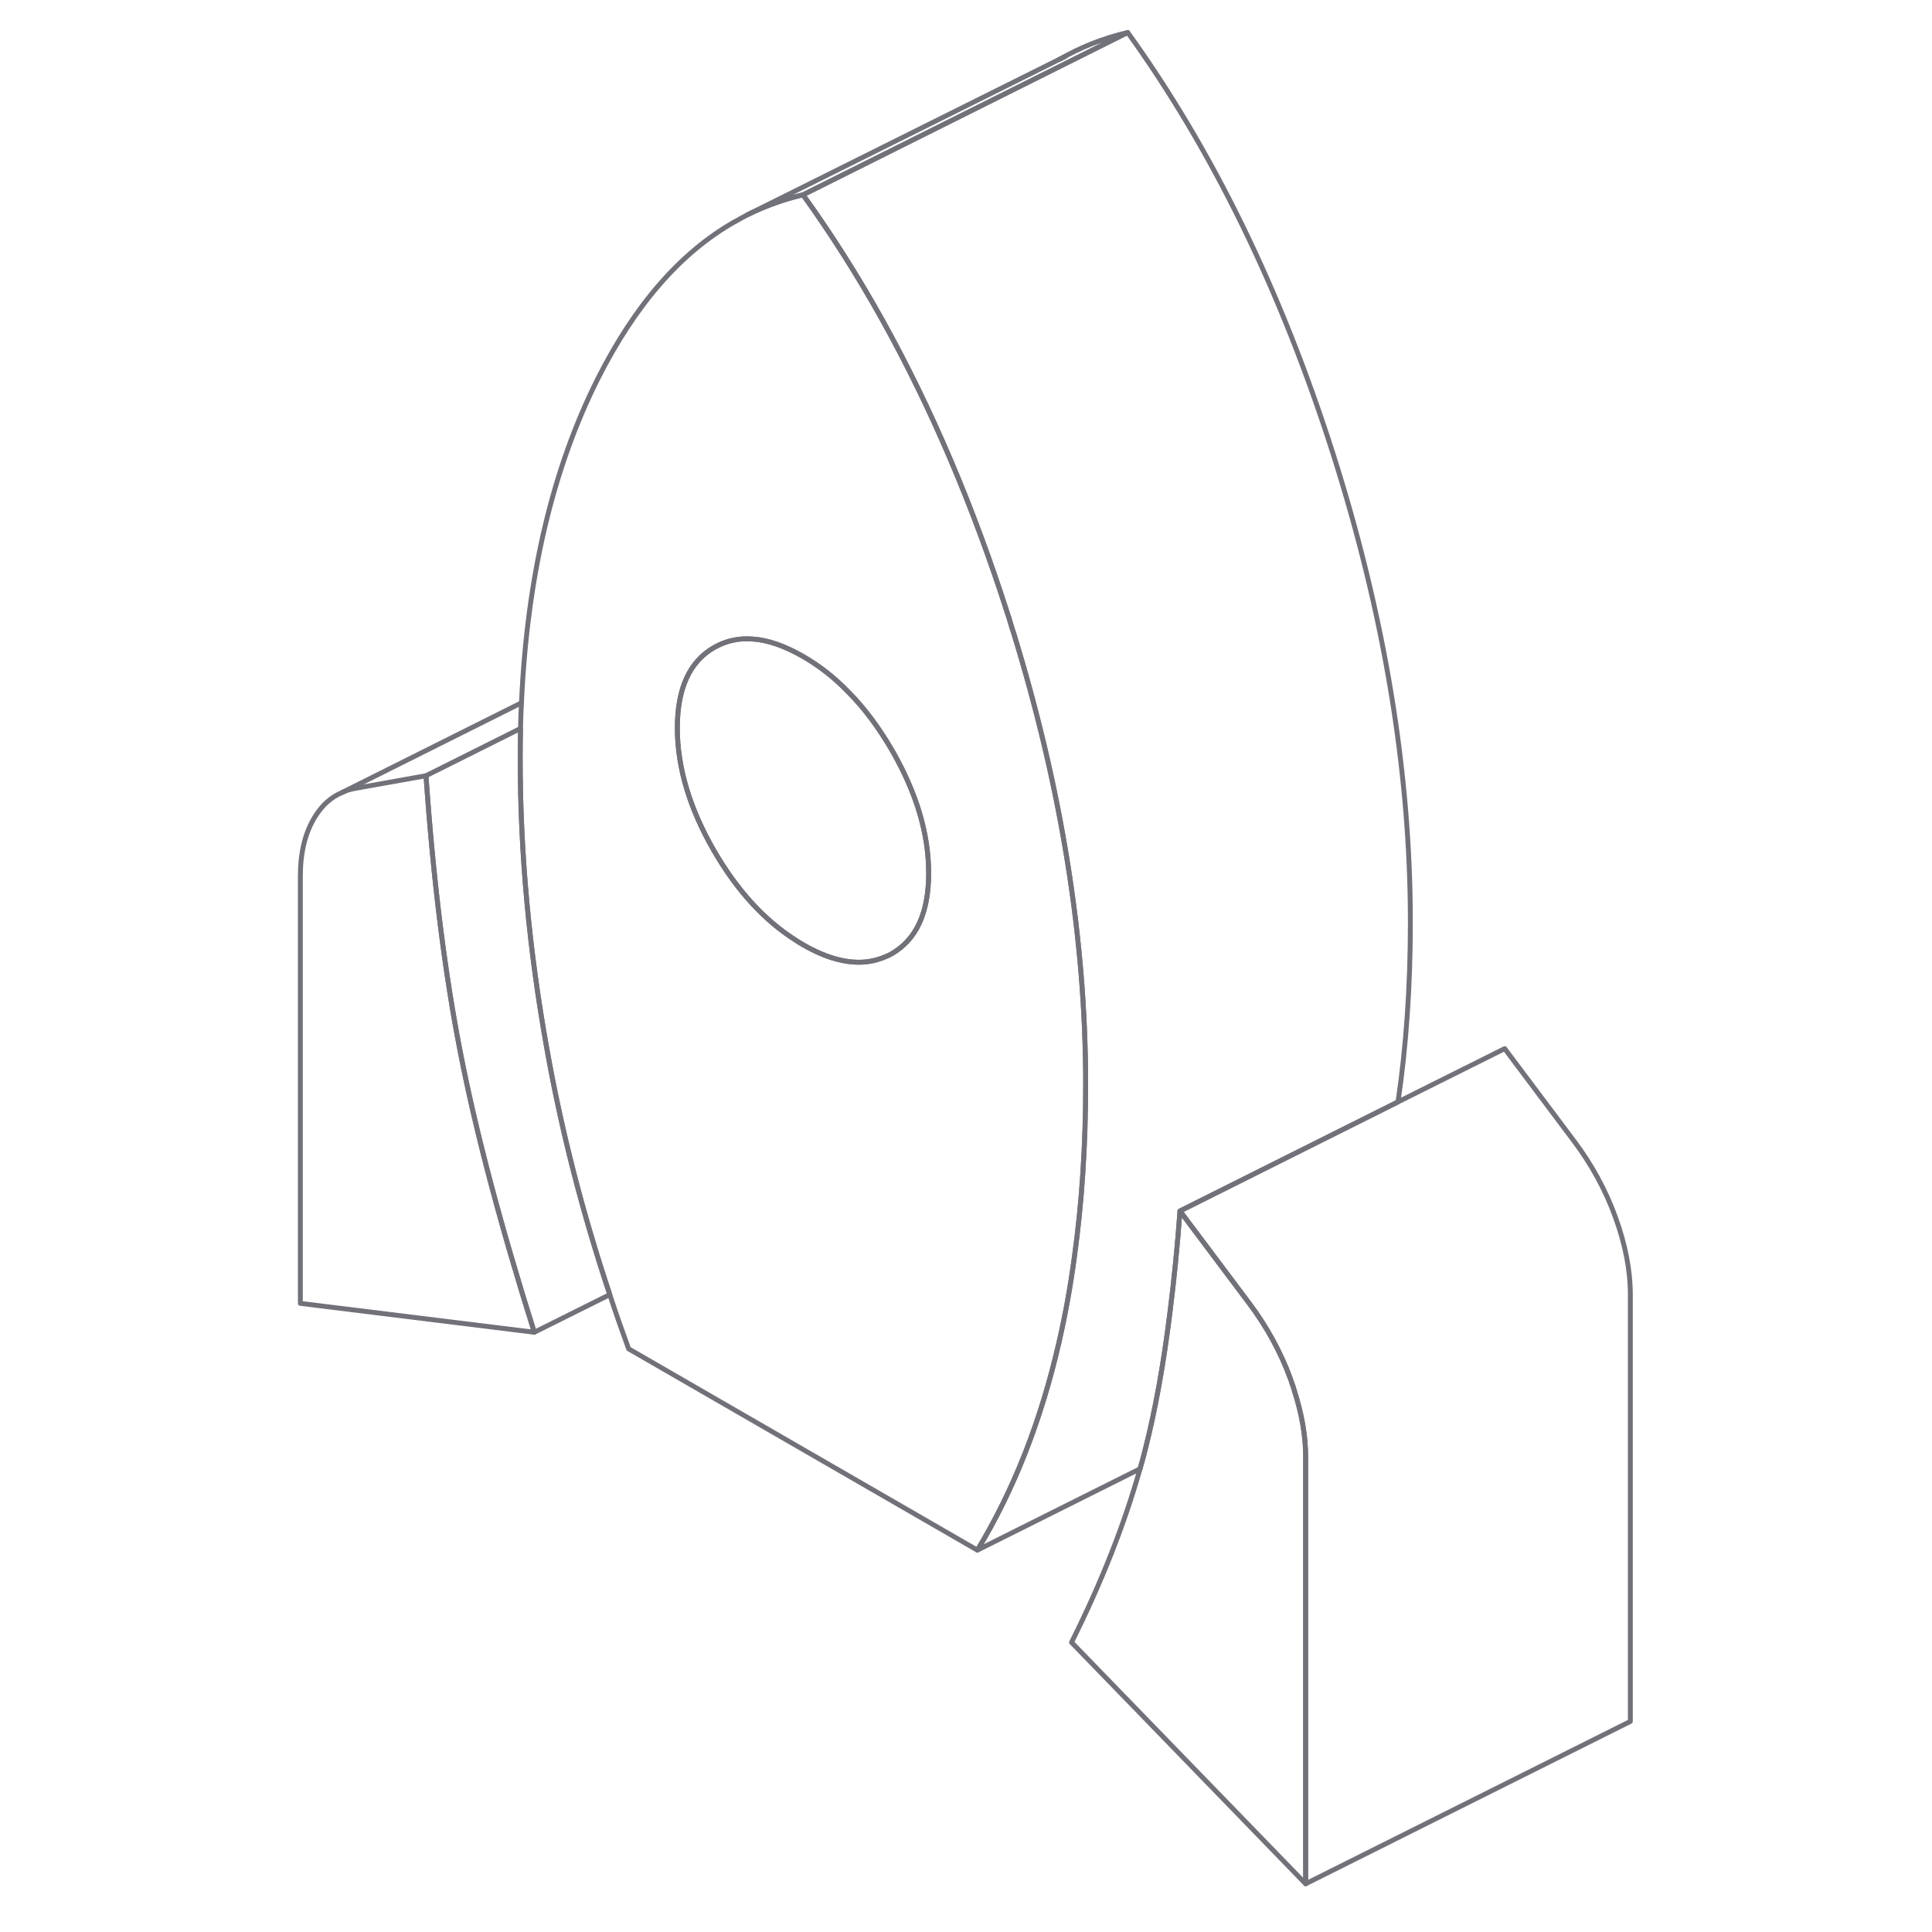
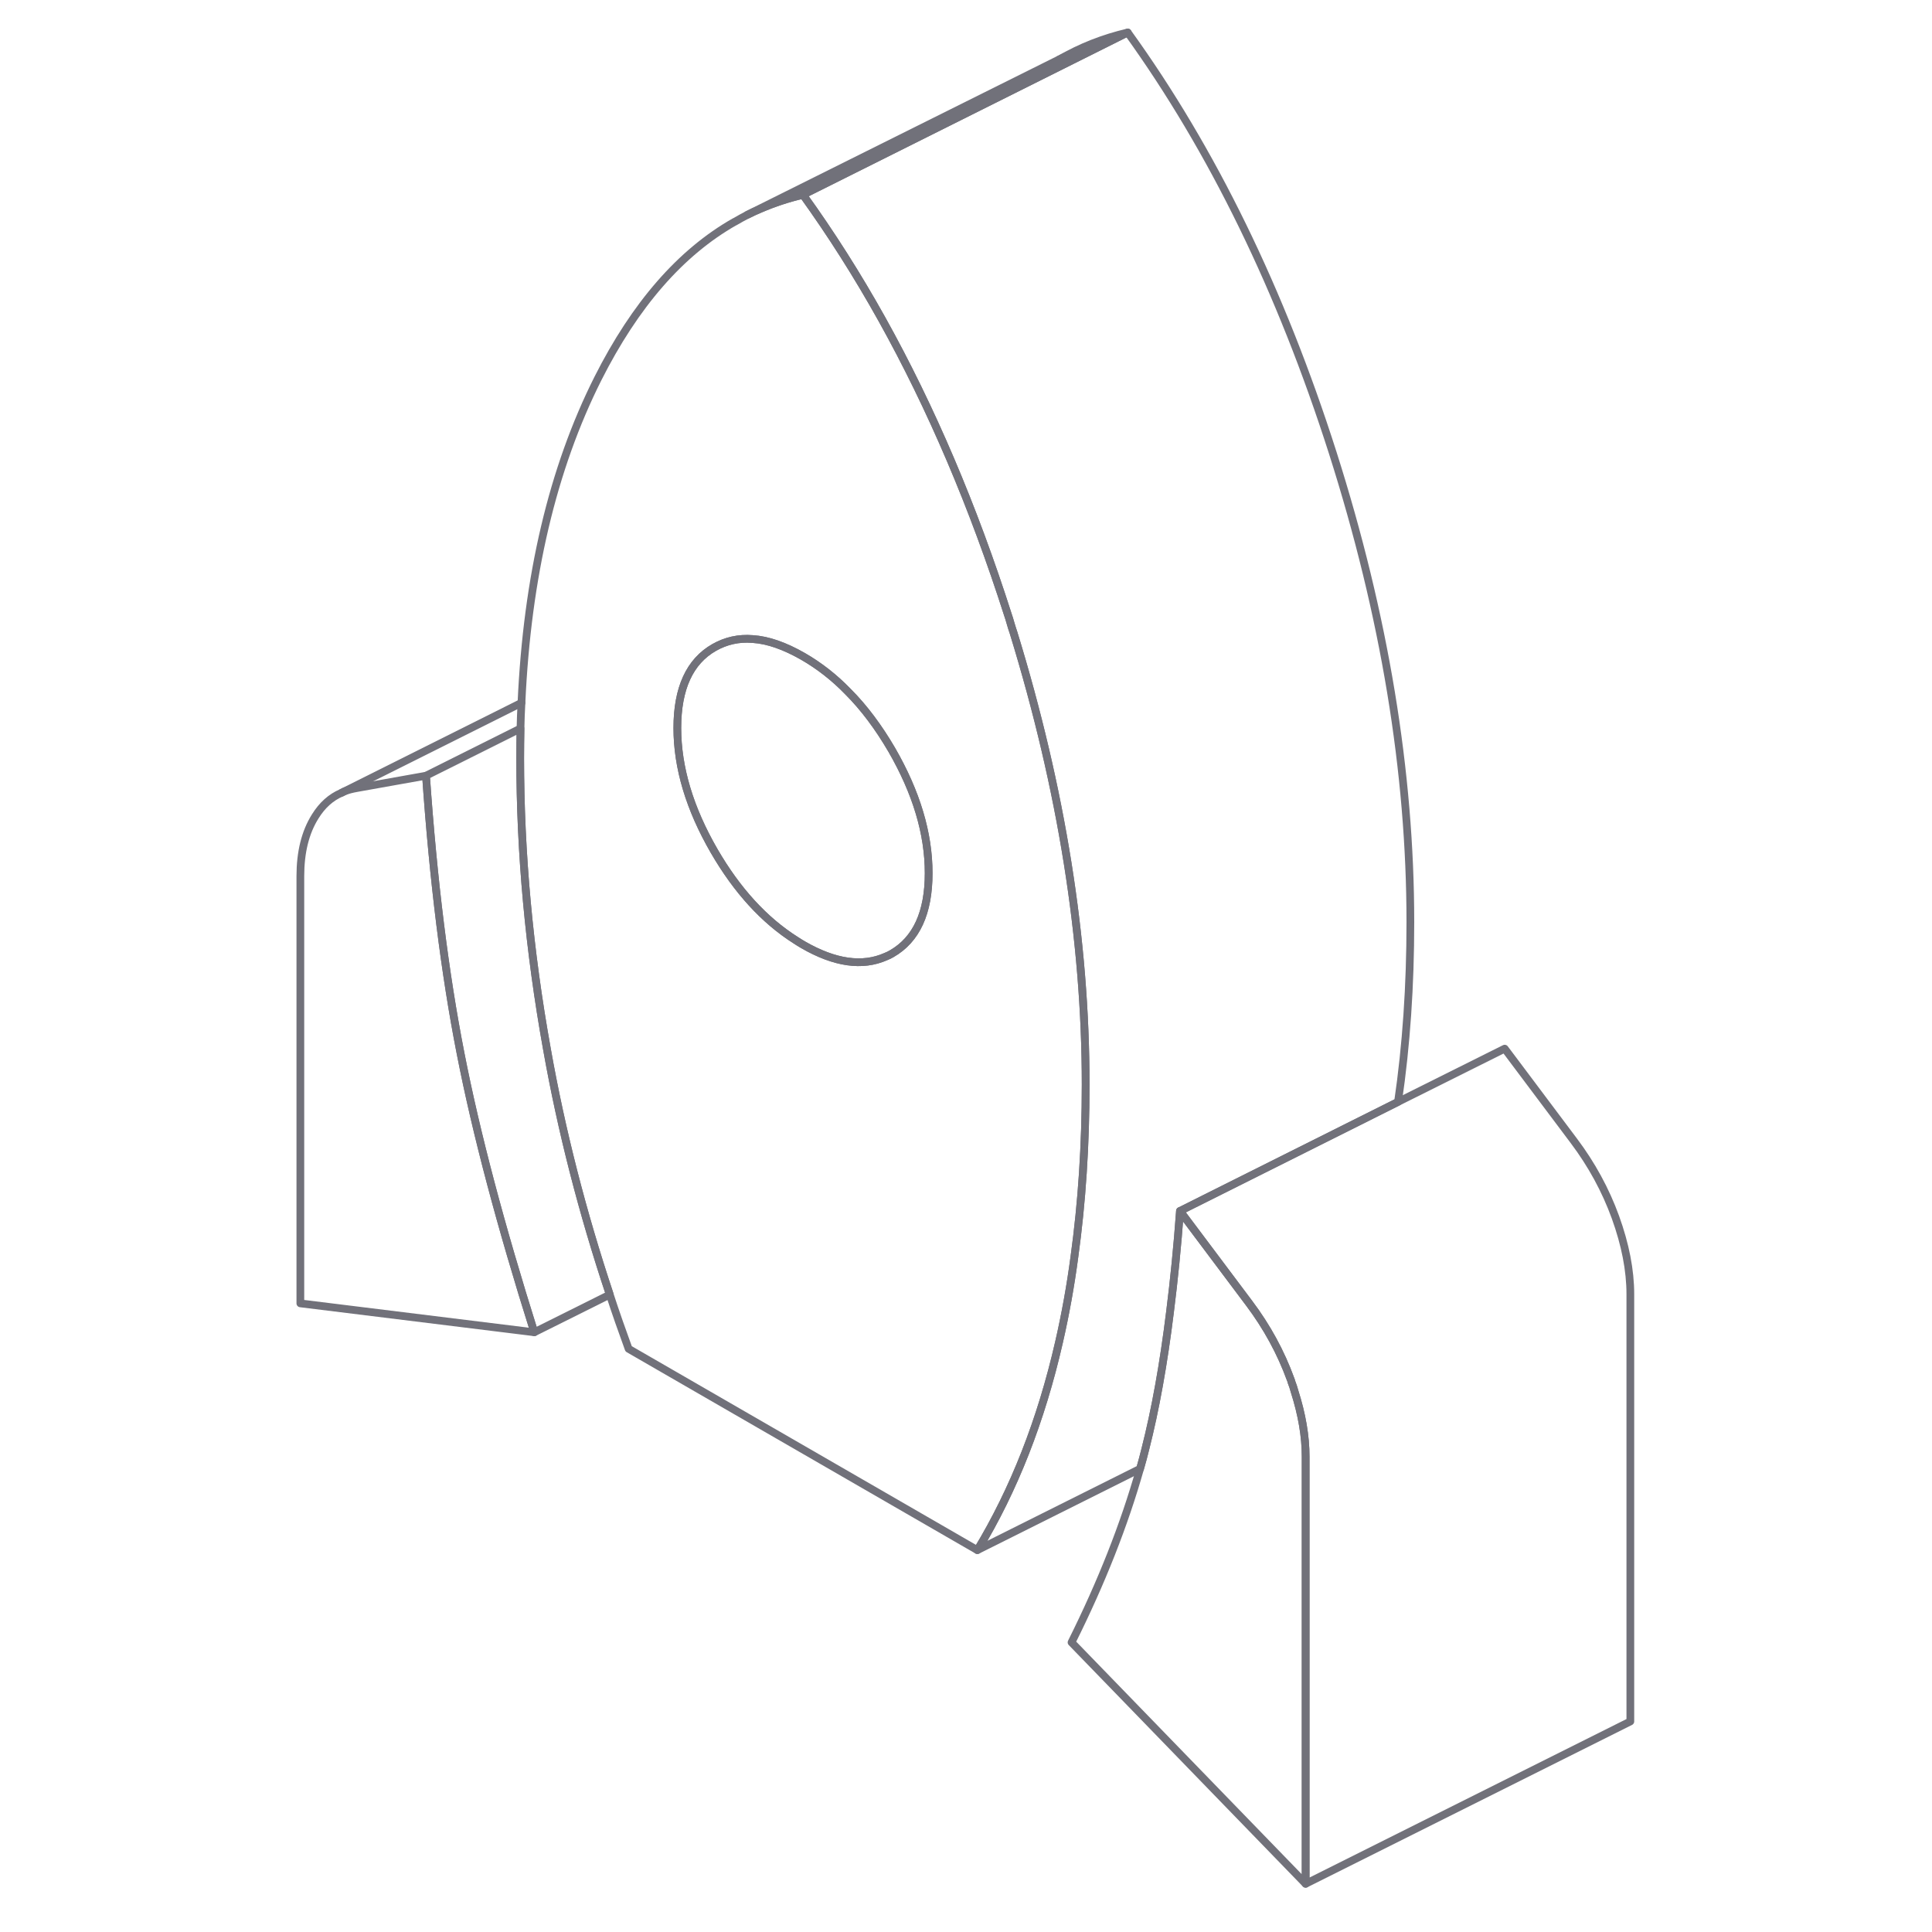
<svg xmlns="http://www.w3.org/2000/svg" width="80" height="80" viewBox="0 0 80 80" fill="none">
-   <path d="M19.072 43.623C18.42 40.309 17.943 36.477 17.64 32.121L14.777 32.632C14.588 32.666 14.42 32.706 14.252 32.773L14.145 32.827C13.701 33.015 13.338 33.345 13.055 33.802C12.639 34.461 12.437 35.288 12.437 36.282V53.97L22.124 55.166C20.739 50.777 19.718 46.931 19.072 43.623Z" stroke="#71717a" stroke-width="0.202" stroke-linecap="round" stroke-linejoin="round" />
-   <path d="M41.97 26.205C41.916 26.057 41.869 25.916 41.835 25.775C41.809 25.674 41.775 25.573 41.741 25.472C40.302 20.968 38.562 16.887 36.518 13.217C35.503 11.395 34.413 9.681 33.251 8.067C32.639 8.209 32.054 8.403 31.489 8.645C31.308 8.719 31.126 8.807 30.951 8.894C30.776 8.982 30.602 9.082 30.427 9.183H30.42C28.182 10.454 26.299 12.619 24.76 15.671C22.884 19.402 21.829 23.872 21.593 29.096C21.573 29.452 21.56 29.808 21.553 30.165C21.546 30.568 21.54 30.978 21.54 31.388C21.54 35.321 21.909 39.341 22.649 43.449C23.247 46.817 24.114 50.199 25.25 53.607C25.493 54.353 25.755 55.099 26.03 55.852L40.471 64.188C41.99 61.681 43.113 58.81 43.852 55.577C44.114 54.434 44.329 53.251 44.491 52.027C44.8 49.788 44.955 47.415 44.955 44.908C44.955 38.918 43.96 32.679 41.97 26.205ZM36.928 39.489C36.847 39.536 36.767 39.577 36.679 39.61C35.711 40.04 34.568 39.879 33.251 39.119C33.15 39.059 33.049 38.998 32.948 38.931C31.644 38.104 30.521 36.874 29.573 35.24C28.558 33.486 28.047 31.785 28.047 30.145C28.047 28.504 28.558 27.388 29.573 26.81C30.057 26.535 30.588 26.413 31.166 26.461C31.805 26.501 32.498 26.75 33.251 27.18C33.916 27.563 34.541 28.047 35.113 28.639C35.778 29.304 36.383 30.118 36.928 31.052C37.943 32.813 38.454 34.508 38.454 36.155C38.454 37.802 37.943 38.904 36.928 39.489Z" stroke="#71717a" stroke-width="0.202" stroke-linecap="round" stroke-linejoin="round" />
-   <path d="M38.454 36.155C38.454 37.795 37.943 38.904 36.928 39.489C36.847 39.536 36.767 39.577 36.679 39.61C35.711 40.04 34.568 39.879 33.251 39.119C33.15 39.059 33.049 38.998 32.948 38.931C31.644 38.104 30.521 36.874 29.573 35.24C28.558 33.486 28.047 31.785 28.047 30.145C28.047 28.504 28.558 27.388 29.573 26.81C30.057 26.535 30.588 26.413 31.166 26.461C31.805 26.501 32.498 26.75 33.251 27.18C33.916 27.563 34.541 28.047 35.113 28.639C35.778 29.304 36.383 30.118 36.928 31.052C37.943 32.813 38.454 34.508 38.454 36.155Z" stroke="#71717a" stroke-width="0.202" stroke-linecap="round" stroke-linejoin="round" />
-   <path d="M46.696 1.345L33.251 8.067C32.639 8.209 32.054 8.403 31.489 8.646C31.308 8.719 31.126 8.807 30.951 8.894L43.845 2.467H43.859C44.746 1.95 45.694 1.58 46.696 1.345Z" stroke="#71717a" stroke-width="0.202" stroke-linecap="round" stroke-linejoin="round" />
-   <path d="M58.4 38.185C58.4 40.814 58.232 43.294 57.889 45.627L48.86 50.145C48.753 51.63 48.612 53.022 48.45 54.306C48.181 56.491 47.839 58.38 47.428 59.993C47.361 60.269 47.287 60.545 47.207 60.82L40.471 64.188C41.99 61.681 43.113 58.81 43.852 55.577C44.114 54.434 44.329 53.251 44.491 52.027C44.8 49.788 44.955 47.415 44.955 44.908C44.955 38.918 43.959 32.679 41.97 26.205C41.929 26.064 41.882 25.923 41.835 25.775C41.808 25.674 41.775 25.573 41.741 25.472C40.302 20.968 38.561 16.887 36.518 13.217C35.502 11.395 34.413 9.681 33.25 8.067L46.696 1.345C50.205 6.212 53.035 12.014 55.186 18.75C57.331 25.486 58.4 31.967 58.4 38.185Z" stroke="#71717a" stroke-width="0.202" stroke-linecap="round" stroke-linejoin="round" />
-   <path d="M54.064 60.316V78.004L44.37 68.007C45.613 65.519 46.555 63.126 47.207 60.82C47.287 60.545 47.361 60.269 47.429 59.993C47.839 58.38 48.182 56.491 48.45 54.306C48.612 53.022 48.753 51.63 48.86 50.145L51.724 53.963C52.457 54.938 53.035 55.993 53.445 57.123C53.459 57.15 53.466 57.183 53.472 57.21C53.526 57.351 53.573 57.486 53.607 57.62C53.909 58.568 54.064 59.469 54.064 60.316Z" stroke="#71717a" stroke-width="0.202" stroke-linecap="round" stroke-linejoin="round" />
-   <path d="M67.509 53.593V71.281L54.064 78.004V60.316C54.064 59.469 53.909 58.568 53.607 57.62C53.573 57.486 53.526 57.351 53.472 57.21C53.472 57.183 53.459 57.15 53.445 57.123C53.035 55.993 52.457 54.938 51.724 53.963L48.861 50.145L57.889 45.627L62.306 43.422L65.17 47.24C65.903 48.215 66.481 49.271 66.891 50.4C67.301 51.536 67.509 52.599 67.509 53.593Z" stroke="#71717a" stroke-width="0.202" stroke-linecap="round" stroke-linejoin="round" />
-   <path d="M25.25 53.607L22.124 55.166C20.739 50.776 19.718 46.931 19.072 43.623C18.42 40.309 17.943 36.477 17.64 32.121L21.553 30.165C21.546 30.568 21.54 30.978 21.54 31.388C21.54 35.321 21.909 39.341 22.649 43.449C23.247 46.817 24.114 50.198 25.25 53.607Z" stroke="#71717a" stroke-width="0.202" stroke-linecap="round" stroke-linejoin="round" />
-   <path d="M21.593 29.102L14.252 32.773L14.145 32.827" stroke="#71717a" stroke-width="0.202" stroke-linecap="round" stroke-linejoin="round" />
-   <path d="M44.114 2.333L43.859 2.46" stroke="#71717a" stroke-width="0.202" stroke-linecap="round" stroke-linejoin="round" />
+   <path d="M19.072 43.623C18.42 40.309 17.943 36.477 17.64 32.121L14.777 32.632C14.588 32.666 14.42 32.706 14.252 32.773L14.145 32.827C13.701 33.015 13.338 33.345 13.055 33.802C12.639 34.461 12.437 35.288 12.437 36.282V53.97L22.124 55.166C20.739 50.777 19.718 46.931 19.072 43.623Z" stroke="#71717a" stroke-width="0.32" stroke-linecap="round" stroke-linejoin="round" />
+   <path d="M41.97 26.205C41.916 26.057 41.869 25.916 41.835 25.775C41.809 25.674 41.775 25.573 41.741 25.472C40.302 20.968 38.562 16.887 36.518 13.217C35.503 11.395 34.413 9.681 33.251 8.067C32.639 8.209 32.054 8.403 31.489 8.645C31.308 8.719 31.126 8.807 30.951 8.894C30.776 8.982 30.602 9.082 30.427 9.183H30.42C28.182 10.454 26.299 12.619 24.76 15.671C22.884 19.402 21.829 23.872 21.593 29.096C21.573 29.452 21.56 29.808 21.553 30.165C21.546 30.568 21.54 30.978 21.54 31.388C21.54 35.321 21.909 39.341 22.649 43.449C23.247 46.817 24.114 50.199 25.25 53.607C25.493 54.353 25.755 55.099 26.03 55.852L40.471 64.188C41.99 61.681 43.113 58.81 43.852 55.577C44.114 54.434 44.329 53.251 44.491 52.027C44.8 49.788 44.955 47.415 44.955 44.908C44.955 38.918 43.96 32.679 41.97 26.205ZM36.928 39.489C36.847 39.536 36.767 39.577 36.679 39.61C35.711 40.04 34.568 39.879 33.251 39.119C33.15 39.059 33.049 38.998 32.948 38.931C31.644 38.104 30.521 36.874 29.573 35.24C28.558 33.486 28.047 31.785 28.047 30.145C28.047 28.504 28.558 27.388 29.573 26.81C30.057 26.535 30.588 26.413 31.166 26.461C31.805 26.501 32.498 26.75 33.251 27.18C33.916 27.563 34.541 28.047 35.113 28.639C35.778 29.304 36.383 30.118 36.928 31.052C37.943 32.813 38.454 34.508 38.454 36.155C38.454 37.802 37.943 38.904 36.928 39.489Z" stroke="#71717a" stroke-width="0.32" stroke-linecap="round" stroke-linejoin="round" />
+   <path d="M38.454 36.155C38.454 37.795 37.943 38.904 36.928 39.489C36.847 39.536 36.767 39.577 36.679 39.61C35.711 40.04 34.568 39.879 33.251 39.119C33.15 39.059 33.049 38.998 32.948 38.931C31.644 38.104 30.521 36.874 29.573 35.24C28.558 33.486 28.047 31.785 28.047 30.145C28.047 28.504 28.558 27.388 29.573 26.81C30.057 26.535 30.588 26.413 31.166 26.461C31.805 26.501 32.498 26.75 33.251 27.18C33.916 27.563 34.541 28.047 35.113 28.639C35.778 29.304 36.383 30.118 36.928 31.052C37.943 32.813 38.454 34.508 38.454 36.155Z" stroke="#71717a" stroke-width="0.32" stroke-linecap="round" stroke-linejoin="round" />
+   <path d="M46.696 1.345L33.251 8.067C32.639 8.209 32.054 8.403 31.489 8.646C31.308 8.719 31.126 8.807 30.951 8.894L43.845 2.467H43.859C44.746 1.95 45.694 1.58 46.696 1.345Z" stroke="#71717a" stroke-width="0.32" stroke-linecap="round" stroke-linejoin="round" />
+   <path d="M58.4 38.185C58.4 40.814 58.232 43.294 57.889 45.627L48.86 50.145C48.753 51.63 48.612 53.022 48.45 54.306C48.181 56.491 47.839 58.38 47.428 59.993C47.361 60.269 47.287 60.545 47.207 60.82L40.471 64.188C41.99 61.681 43.113 58.81 43.852 55.577C44.114 54.434 44.329 53.251 44.491 52.027C44.8 49.788 44.955 47.415 44.955 44.908C44.955 38.918 43.959 32.679 41.97 26.205C41.929 26.064 41.882 25.923 41.835 25.775C41.808 25.674 41.775 25.573 41.741 25.472C40.302 20.968 38.561 16.887 36.518 13.217C35.502 11.395 34.413 9.681 33.25 8.067L46.696 1.345C50.205 6.212 53.035 12.014 55.186 18.75C57.331 25.486 58.4 31.967 58.4 38.185Z" stroke="#71717a" stroke-width="0.32" stroke-linecap="round" stroke-linejoin="round" />
+   <path d="M54.064 60.316V78.004L44.37 68.007C45.613 65.519 46.555 63.126 47.207 60.82C47.287 60.545 47.361 60.269 47.429 59.993C47.839 58.38 48.182 56.491 48.45 54.306C48.612 53.022 48.753 51.63 48.86 50.145L51.724 53.963C52.457 54.938 53.035 55.993 53.445 57.123C53.459 57.15 53.466 57.183 53.472 57.21C53.526 57.351 53.573 57.486 53.607 57.62C53.909 58.568 54.064 59.469 54.064 60.316Z" stroke="#71717a" stroke-width="0.32" stroke-linecap="round" stroke-linejoin="round" />
+   <path d="M67.509 53.593V71.281L54.064 78.004V60.316C54.064 59.469 53.909 58.568 53.607 57.62C53.573 57.486 53.526 57.351 53.472 57.21C53.472 57.183 53.459 57.15 53.445 57.123C53.035 55.993 52.457 54.938 51.724 53.963L48.861 50.145L57.889 45.627L62.306 43.422L65.17 47.24C65.903 48.215 66.481 49.271 66.891 50.4C67.301 51.536 67.509 52.599 67.509 53.593Z" stroke="#71717a" stroke-width="0.32" stroke-linecap="round" stroke-linejoin="round" />
+   <path d="M25.25 53.607L22.124 55.166C20.739 50.776 19.718 46.931 19.072 43.623C18.42 40.309 17.943 36.477 17.64 32.121L21.553 30.165C21.546 30.568 21.54 30.978 21.54 31.388C21.54 35.321 21.909 39.341 22.649 43.449C23.247 46.817 24.114 50.198 25.25 53.607Z" stroke="#71717a" stroke-width="0.32" stroke-linecap="round" stroke-linejoin="round" />
+   <path d="M21.593 29.102L14.252 32.773L14.145 32.827" stroke="#71717a" stroke-width="0.32" stroke-linecap="round" stroke-linejoin="round" />
+   <path d="M44.114 2.333L43.859 2.46" stroke="#71717a" stroke-width="0.32" stroke-linecap="round" stroke-linejoin="round" />
</svg>
